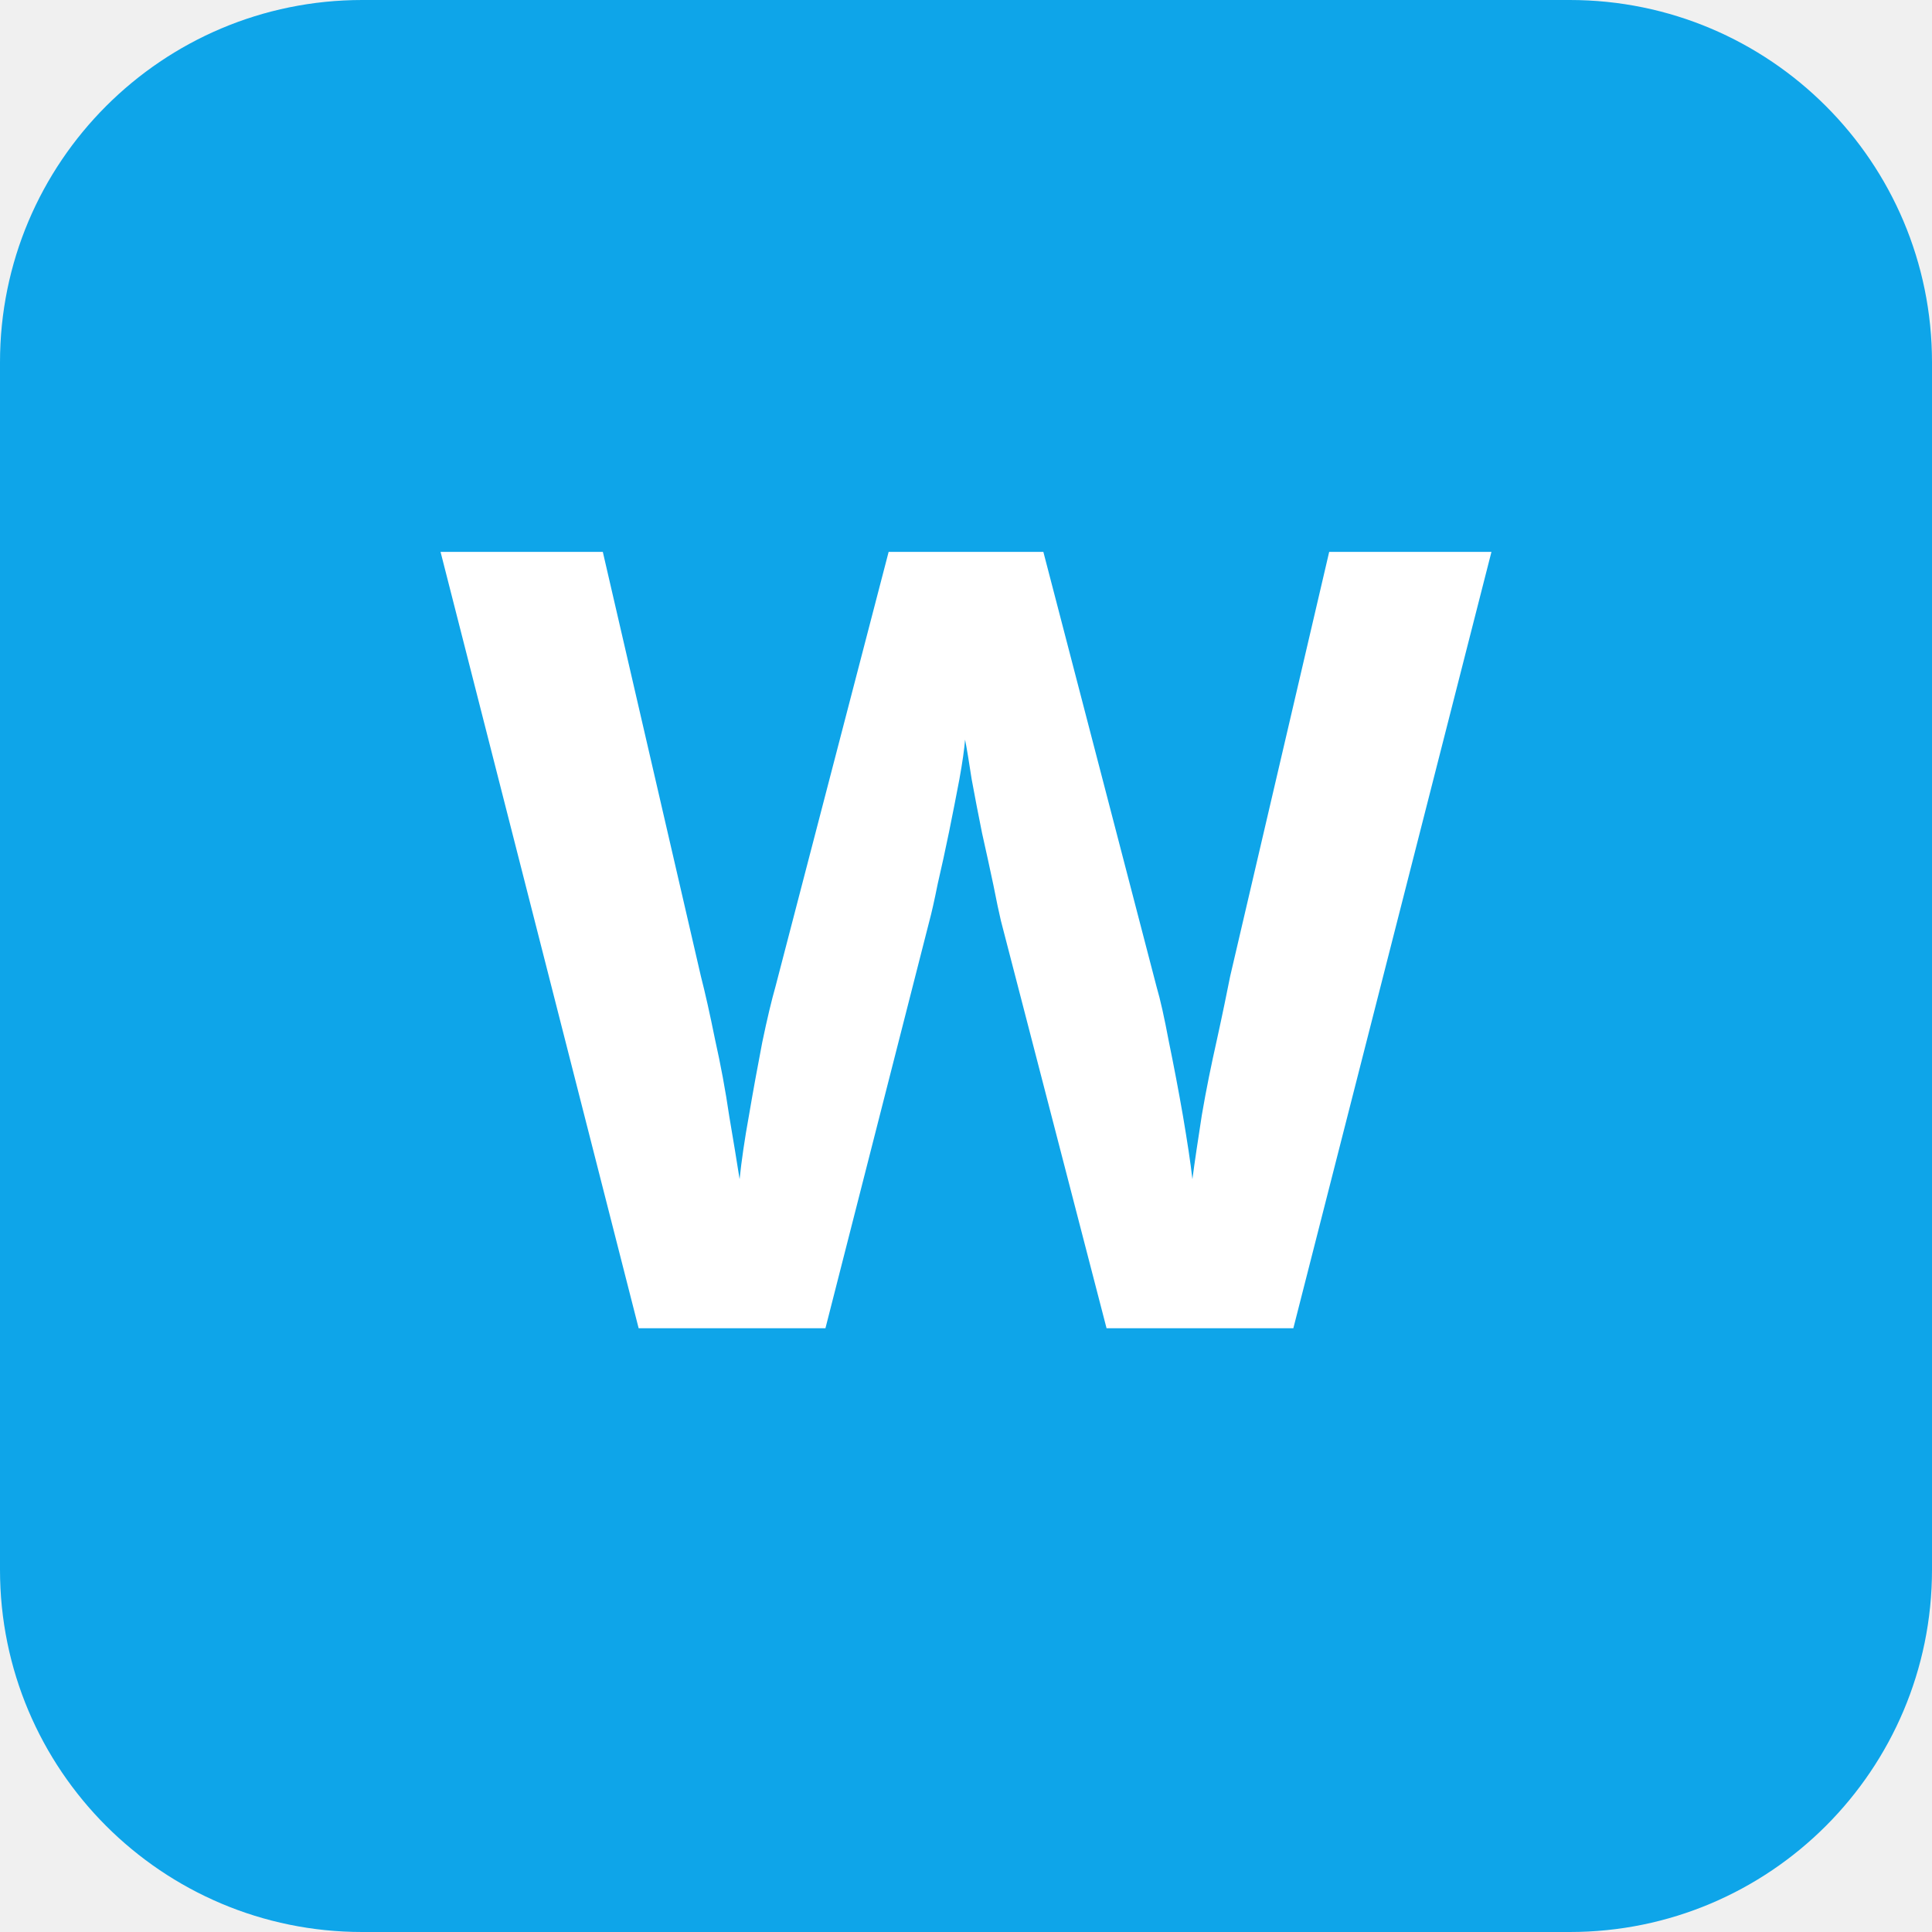
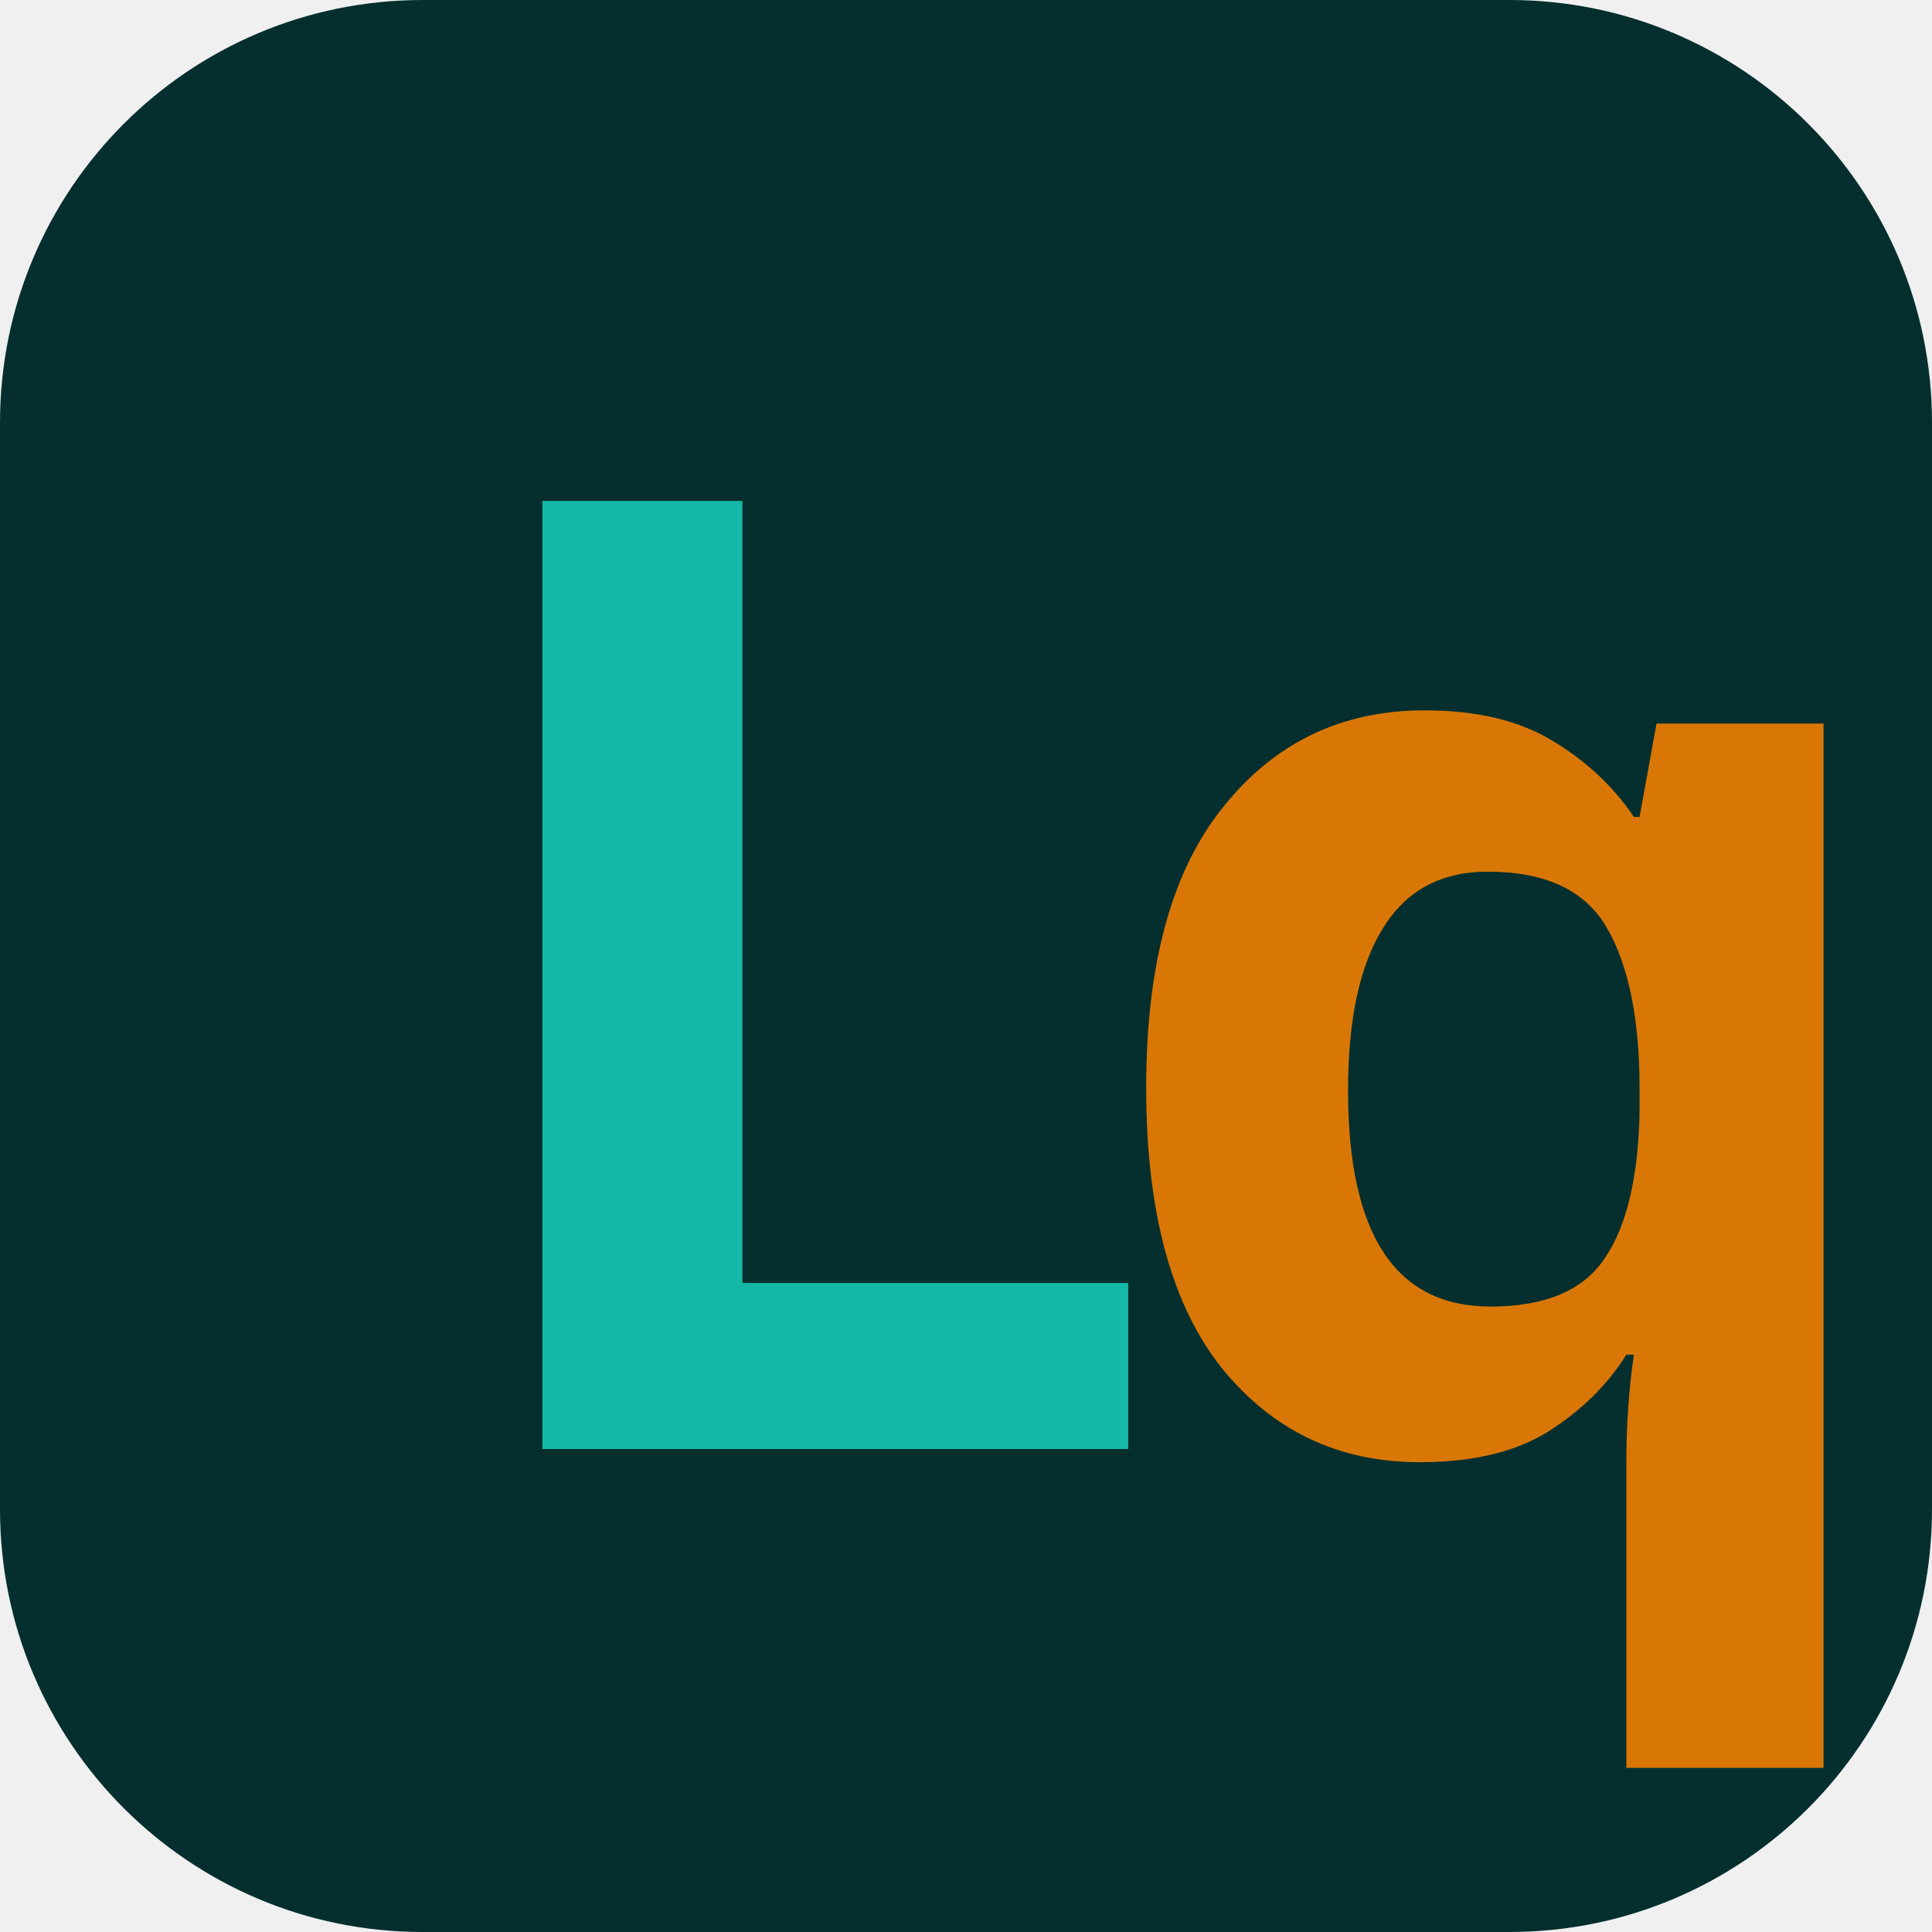
<svg xmlns="http://www.w3.org/2000/svg" viewBox="0 0 32 32" fill="none">
-   <rect width="32" height="32" rx="6" fill="#0ea5e9" />
-   <text x="16" y="22" text-anchor="middle" fill="white" font-family="system-ui" font-size="18" font-weight="bold">W</text>
+   <rect width="32" height="32" rx="7" fill="#042F2E" />
+   <text x="7" y="24" fill="#14B8A6" font-family="'Plus Jakarta Sans',system-ui,sans-serif" font-size="22" font-weight="800">L</text>
+   <text x="18" y="24" fill="#D97706" font-family="'Plus Jakarta Sans',system-ui,sans-serif" font-size="22" font-weight="800">q</text>
</svg>
